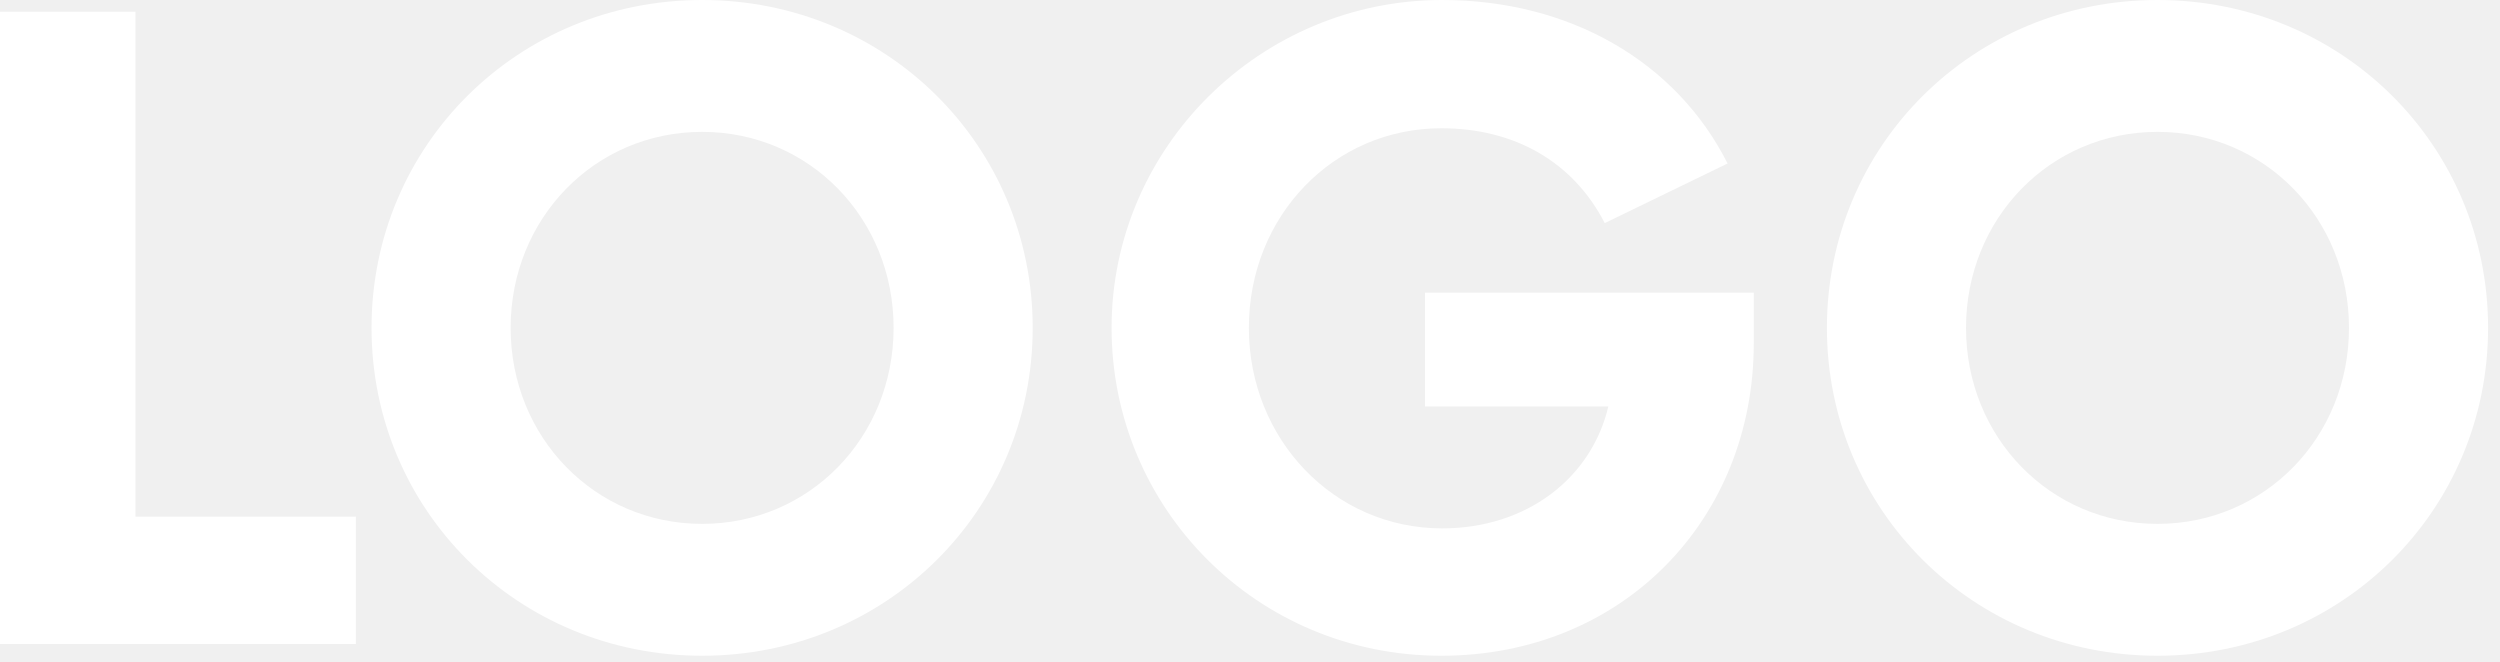
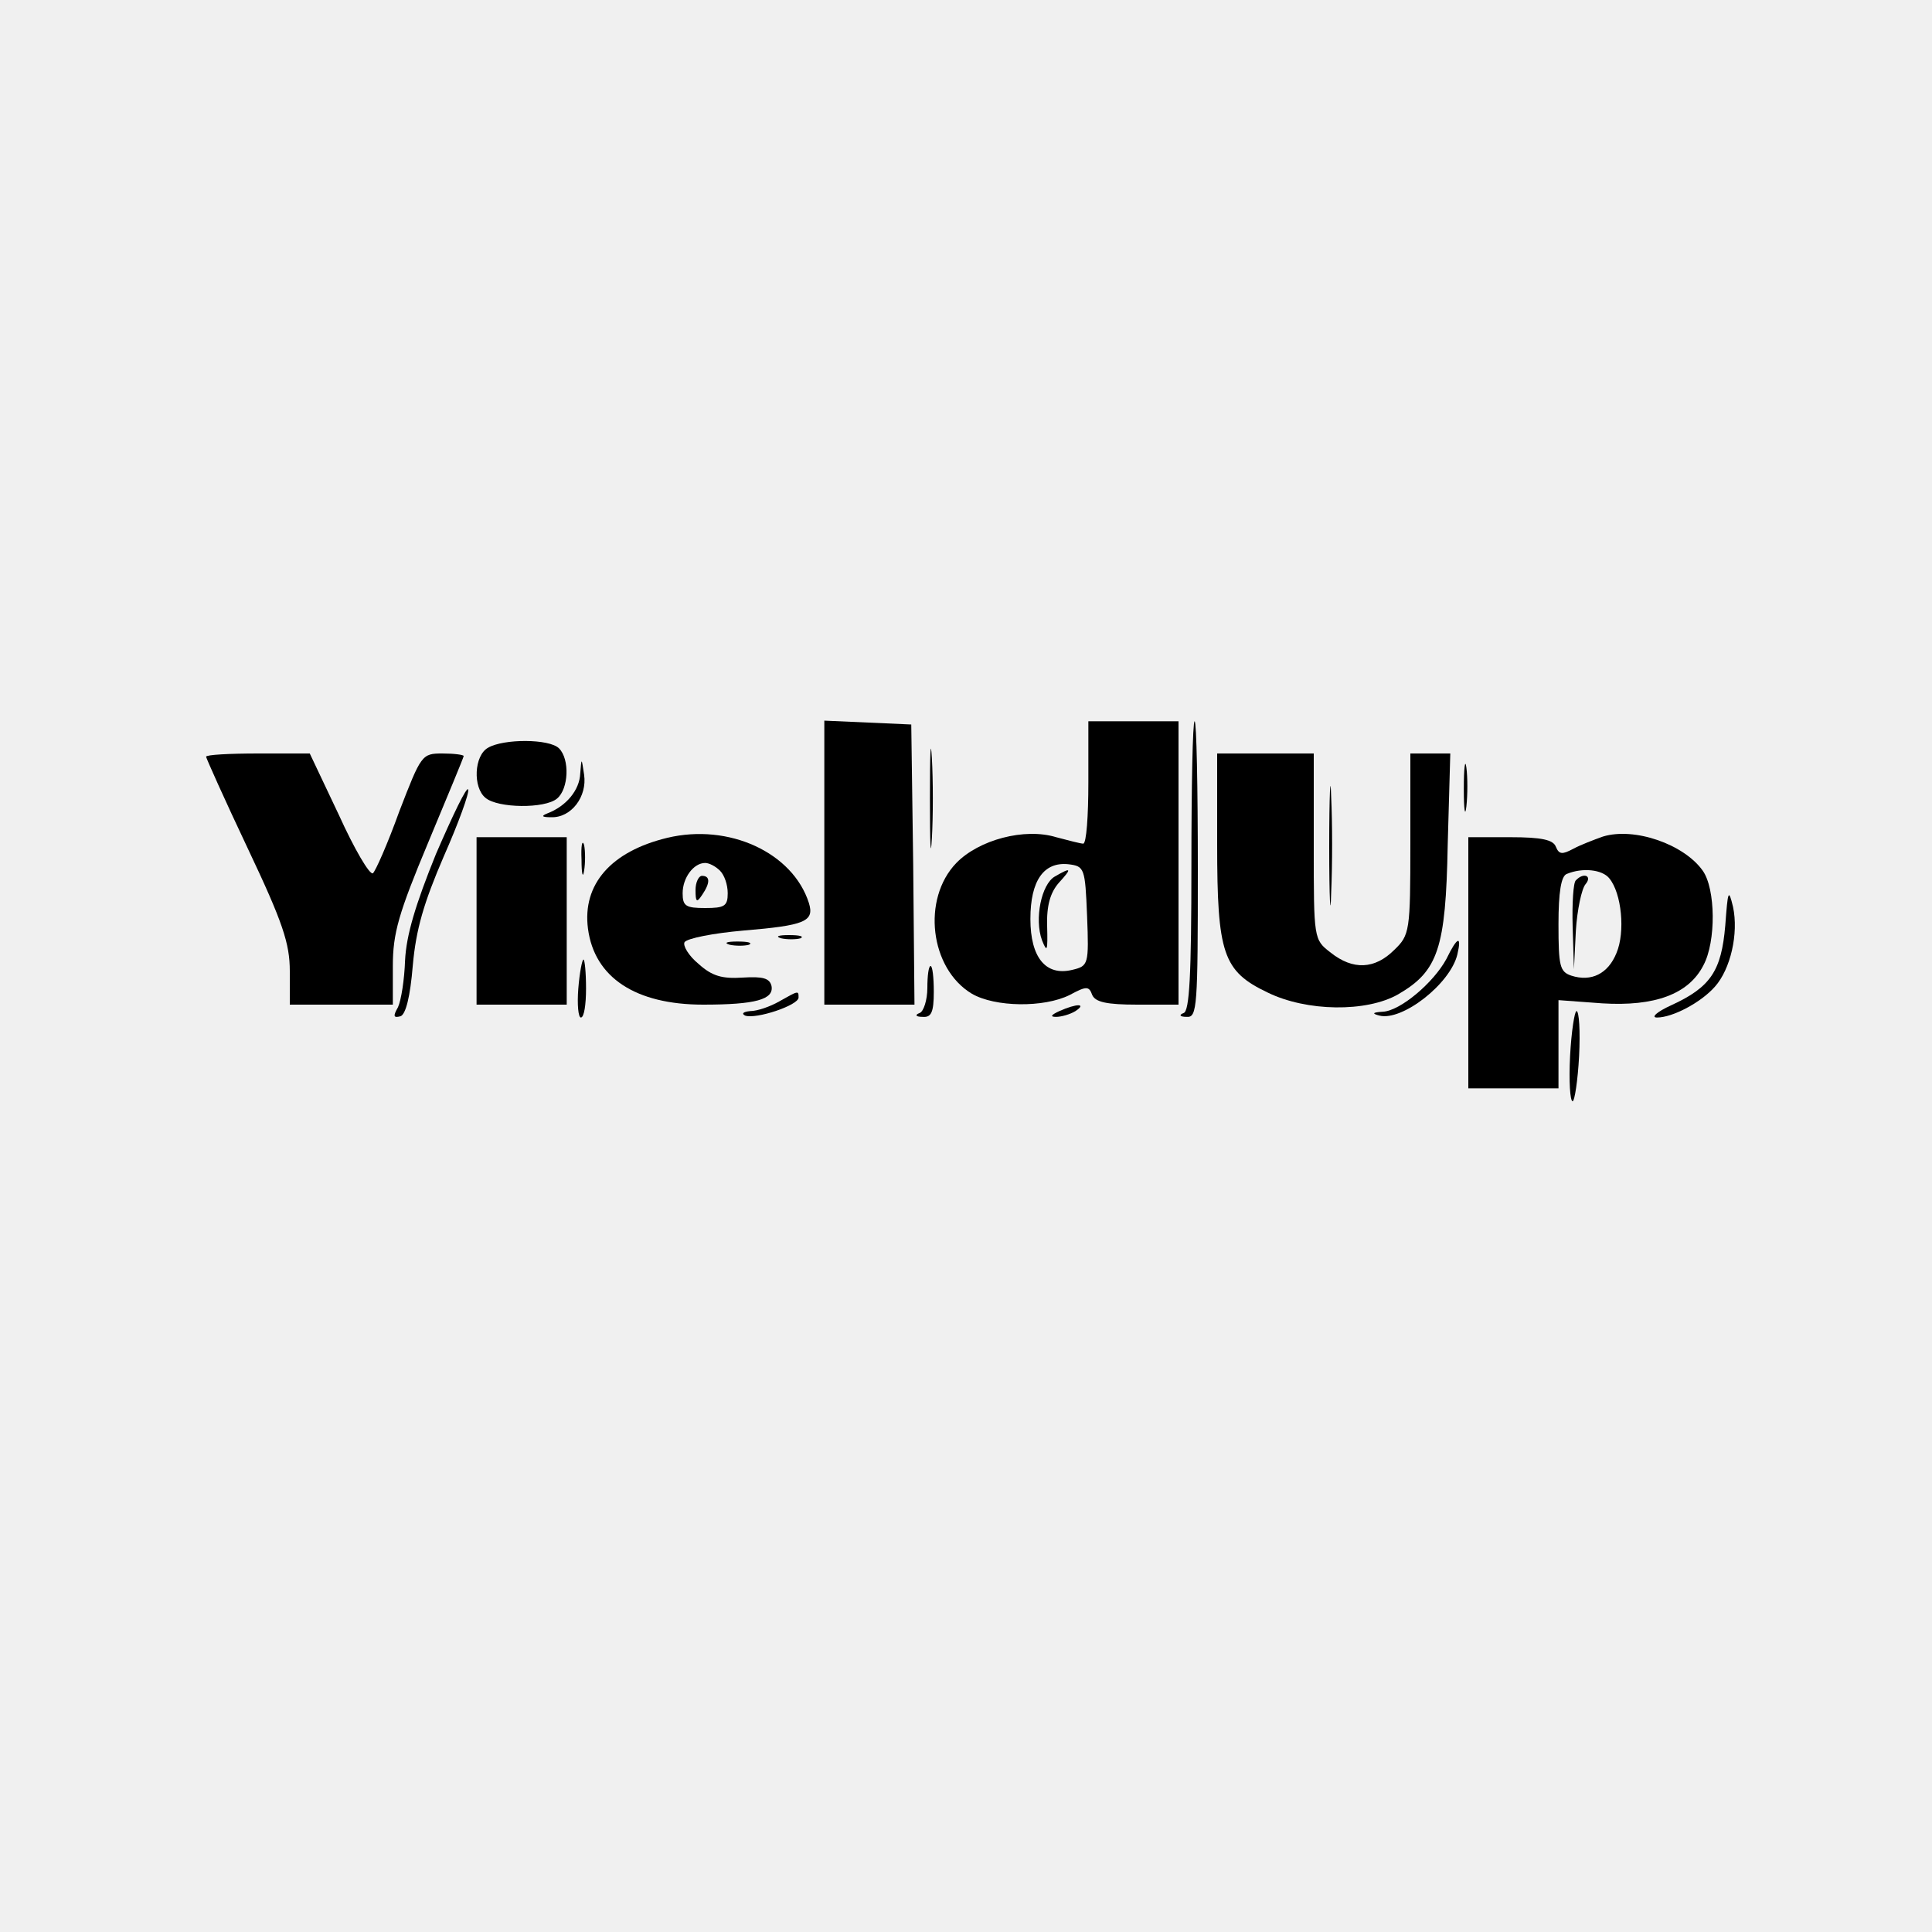
- <svg xmlns="http://www.w3.org/2000/svg" width="155" height="41" viewBox="0 0 155 41" fill="none">
-   <path d="M0 0.728V39.928H22.064V32.032H8.4V0.728H0Z" fill="white" />
-   <path d="M64.027 20.328C64.027 9.016 54.955 0 43.531 0C32.107 0 23.035 9.016 23.035 20.328C23.035 31.64 32.107 40.656 43.531 40.656C54.955 40.656 64.027 31.64 64.027 20.328ZM55.403 20.328C55.403 27.104 50.195 32.48 43.531 32.48C36.867 32.48 31.659 27.104 31.659 20.328C31.659 13.552 36.867 8.176 43.531 8.176C50.195 8.176 55.403 13.552 55.403 20.328Z" fill="white" />
-   <path d="M107.11 10.136C103.918 3.808 97.31 0 89.414 0C78.158 0 68.918 9.128 68.918 20.328C68.918 31.528 77.934 40.656 89.358 40.656C100.558 40.656 108.734 32.256 108.734 21.28V18.144H88.35V25.2H99.718C98.654 29.68 94.622 32.76 89.414 32.76C82.694 32.76 77.43 27.216 77.43 20.328C77.43 13.384 82.694 7.952 89.358 7.952C93.894 7.952 97.534 10.024 99.494 13.832L107.11 10.136Z" fill="white" />
-   <path d="M154.261 20.328C154.261 9.016 145.189 0 133.765 0C122.341 0 113.269 9.016 113.269 20.328C113.269 31.64 122.341 40.656 133.765 40.656C145.189 40.656 154.261 31.64 154.261 20.328ZM145.637 20.328C145.637 27.104 140.429 32.48 133.765 32.48C127.101 32.48 121.893 27.104 121.893 20.328C121.893 13.552 127.101 8.176 133.765 8.176C140.429 8.176 145.637 13.552 145.637 20.328Z" fill="white" />
+ <svg xmlns="http://www.w3.org/2000/svg" version="1.0" width="300pt" height="300pt" viewBox="0 0 300 300" preserveAspectRatio="xMidYMid meet">
+   <g transform="translate(0,300) scale(0.1,-0.1)" fill="#000000" stroke="none">
+     <path d="M1280 1660 l0 -220 70 0 70 0 -2 218 -3 217 -67 3 -68 3 0 -221z" />
+     <path d="M1444 1760 c0 -69 1 -97 3 -62 2 34 2 90 0 125 -2 34 -3 6 -3 -63z" />
+     <path d="M1690 1785 c0 -52 -3 -95 -8 -95 -4 0 -23 5 -42 10 -49 15 -120 -4 -155 -40 -54 -56 -41 -164 24 -203 36 -21 112 -22 152 -2 26 14 30 14 35 0 5 -11 22 -15 70 -15 l64 0 0 220 0 220 -70 0 -70 0 0 -95z m-2 -207 c3 -76 2 -78 -23 -84 -41 -10 -65 19 -65 79 0 60 21 89 59 85 25 -3 26 -6 29 -80z" />
+     <path d="M1638 1639 c-21 -12 -32 -66 -20 -99 8 -20 9 -17 8 22 -1 32 5 52 18 67 21 23 20 25 -6 10z" />
+     <path d="M1850 1656 c0 -170 -3 -226 -12 -229 -8 -3 -6 -6 5 -6 16 -1 17 16 17 229 0 127 -2 230 -5 230 -3 0 -5 -101 -5 -224z" />
+     <path d="M758 1839 c-22 -12 -24 -62 -4 -78 19 -16 92 -17 111 -1 18 15 20 61 3 78 -15 15 -86 15 -110 1z" />
+     <path d="M320 1825 c0 -2 29 -67 65 -143 54 -114 65 -147 65 -190 l0 -52 80 0 80 0 0 60 c0 51 9 82 55 192 30 72 55 132 55 134 0 2 -15 4 -33 4 -32 0 -33 -2 -67 -90 -18 -50 -37 -93 -41 -96 -5 -3 -29 38 -53 91 l-45 95 -80 0 c-45 0 -81 -2 -81 -5z" />
+     <path d="M1890 1689 c0 -170 9 -197 78 -230 61 -30 154 -31 203 -3 62 36 74 71 77 232 l4 142 -31 0 -31 0 0 -140 c0 -136 -1 -142 -25 -165 -30 -30 -64 -32 -99 -4 -26 20 -26 21 -26 165 l0 144 -75 0 -75 0 0 -141z" />
+     <path d="M2064 1685 c0 -82 2 -115 3 -72 2 43 2 110 0 150 -1 40 -3 5 -3 -78z" />
+     <path d="M2273 1775 c0 -33 2 -45 4 -27 2 18 2 45 0 60 -2 15 -4 0 -4 -33z" />
+     <path d="M901 1799 c-1 -26 -22 -51 -51 -62 -10 -4 -9 -6 6 -6 31 -1 56 32 51 66 -4 27 -4 27 -6 2z" />
+     <path d="M677 1674 c-32 -79 -46 -126 -48 -165 -1 -30 -6 -62 -11 -73 -8 -14 -7 -17 4 -14 8 3 15 30 19 79 5 56 17 97 48 169 23 52 40 99 38 104 -2 6 -24 -40 -50 -100z" />
+     <path d="M1036 1699 c-87 -21 -132 -72 -123 -141 10 -76 74 -118 179 -118 81 0 110 8 106 29 -3 12 -13 15 -45 13 -31 -2 -47 2 -68 21 -16 13 -25 29 -22 34 4 6 45 14 91 18 96 8 111 14 102 43 -25 78 -124 124 -220 101z m82 -51 c7 -7 12 -22 12 -35 0 -20 -5 -23 -35 -23 -30 0 -35 3 -35 23 0 24 17 47 35 47 6 0 16 -5 23 -12z" />
+     <path d="M1080 1618 c0 -19 2 -20 10 -8 13 19 13 30 0 30 -5 0 -10 -10 -10 -22z" />
+     <path d="M2489 1701 c-14 -5 -35 -13 -46 -19 -17 -9 -22 -9 -27 3 -4 11 -22 15 -71 15 l-65 0 0 -195 0 -195 70 0 70 0 0 69 0 68 68 -5 c81 -5 134 14 157 59 20 37 19 119 -1 147 -29 41 -106 68 -155 53z m10 -65 c19 -23 25 -83 11 -116 -13 -32 -39 -45 -70 -35 -18 6 -20 15 -20 80 0 49 4 75 13 78 24 10 55 7 66 -7z" />
+     <path d="M2447 1633 c-4 -3 -6 -36 -5 -72 l2 -66 3 60 c2 32 9 65 15 72 11 13 -3 19 -15 6z" />
+     <path d="M740 1570 l0 -130 70 0 70 0 0 130 0 130 -70 0 -70 0 0 -130z" />
+     <path d="M903 1665 c0 -22 2 -30 4 -17 2 12 2 30 0 40 -3 9 -5 -1 -4 -23z" />
+     <path d="M2679 1563 c-6 -71 -23 -96 -84 -124 -22 -10 -32 -19 -22 -19 24 0 68 23 90 48 24 27 37 82 28 124 -7 29 -8 25 -12 -29z" />
+     <path d="M1213 1543 c9 -2 23 -2 30 0 6 3 -1 5 -18 5 -16 0 -22 -2 -12 -5z" />
+     <path d="M1133 1533 c9 -2 23 -2 30 0 6 3 -1 5 -18 5 -16 0 -22 -2 -12 -5z" />
+     <path d="M2246 1511 c-20 -37 -72 -81 -99 -82 -16 -1 -17 -3 -5 -6 35 -9 110 49 121 95 7 30 0 28 -17 -7z" />
+     <path d="M898 1465 c-2 -25 0 -45 4 -45 5 0 8 20 8 45 0 25 -2 45 -4 45 -2 0 -6 -20 -8 -45z" />
+     <path d="M1440 1466 c0 -19 -6 -37 -12 -39 -8 -3 -6 -6 5 -6 13 -1 17 7 17 39 0 22 -2 40 -5 40 -3 0 -5 -15 -5 -34z" />
+     <path d="M1210 1445 c-14 -8 -34 -15 -45 -15 -11 -1 -14 -4 -8 -7 17 -6 83 16 83 28 0 11 0 11 -30 -6z" />
+     <path d="M1645 1430 c-13 -6 -15 -9 -5 -9 8 0 22 4 30 9 18 12 2 12 -25 0z" />
+     <path d="M2438 1360 c-2 -39 0 -70 4 -70 3 0 8 32 10 70 2 39 0 70 -4 70 -3 0 -8 -32 -10 -70z" />
+   </g>
</svg>
